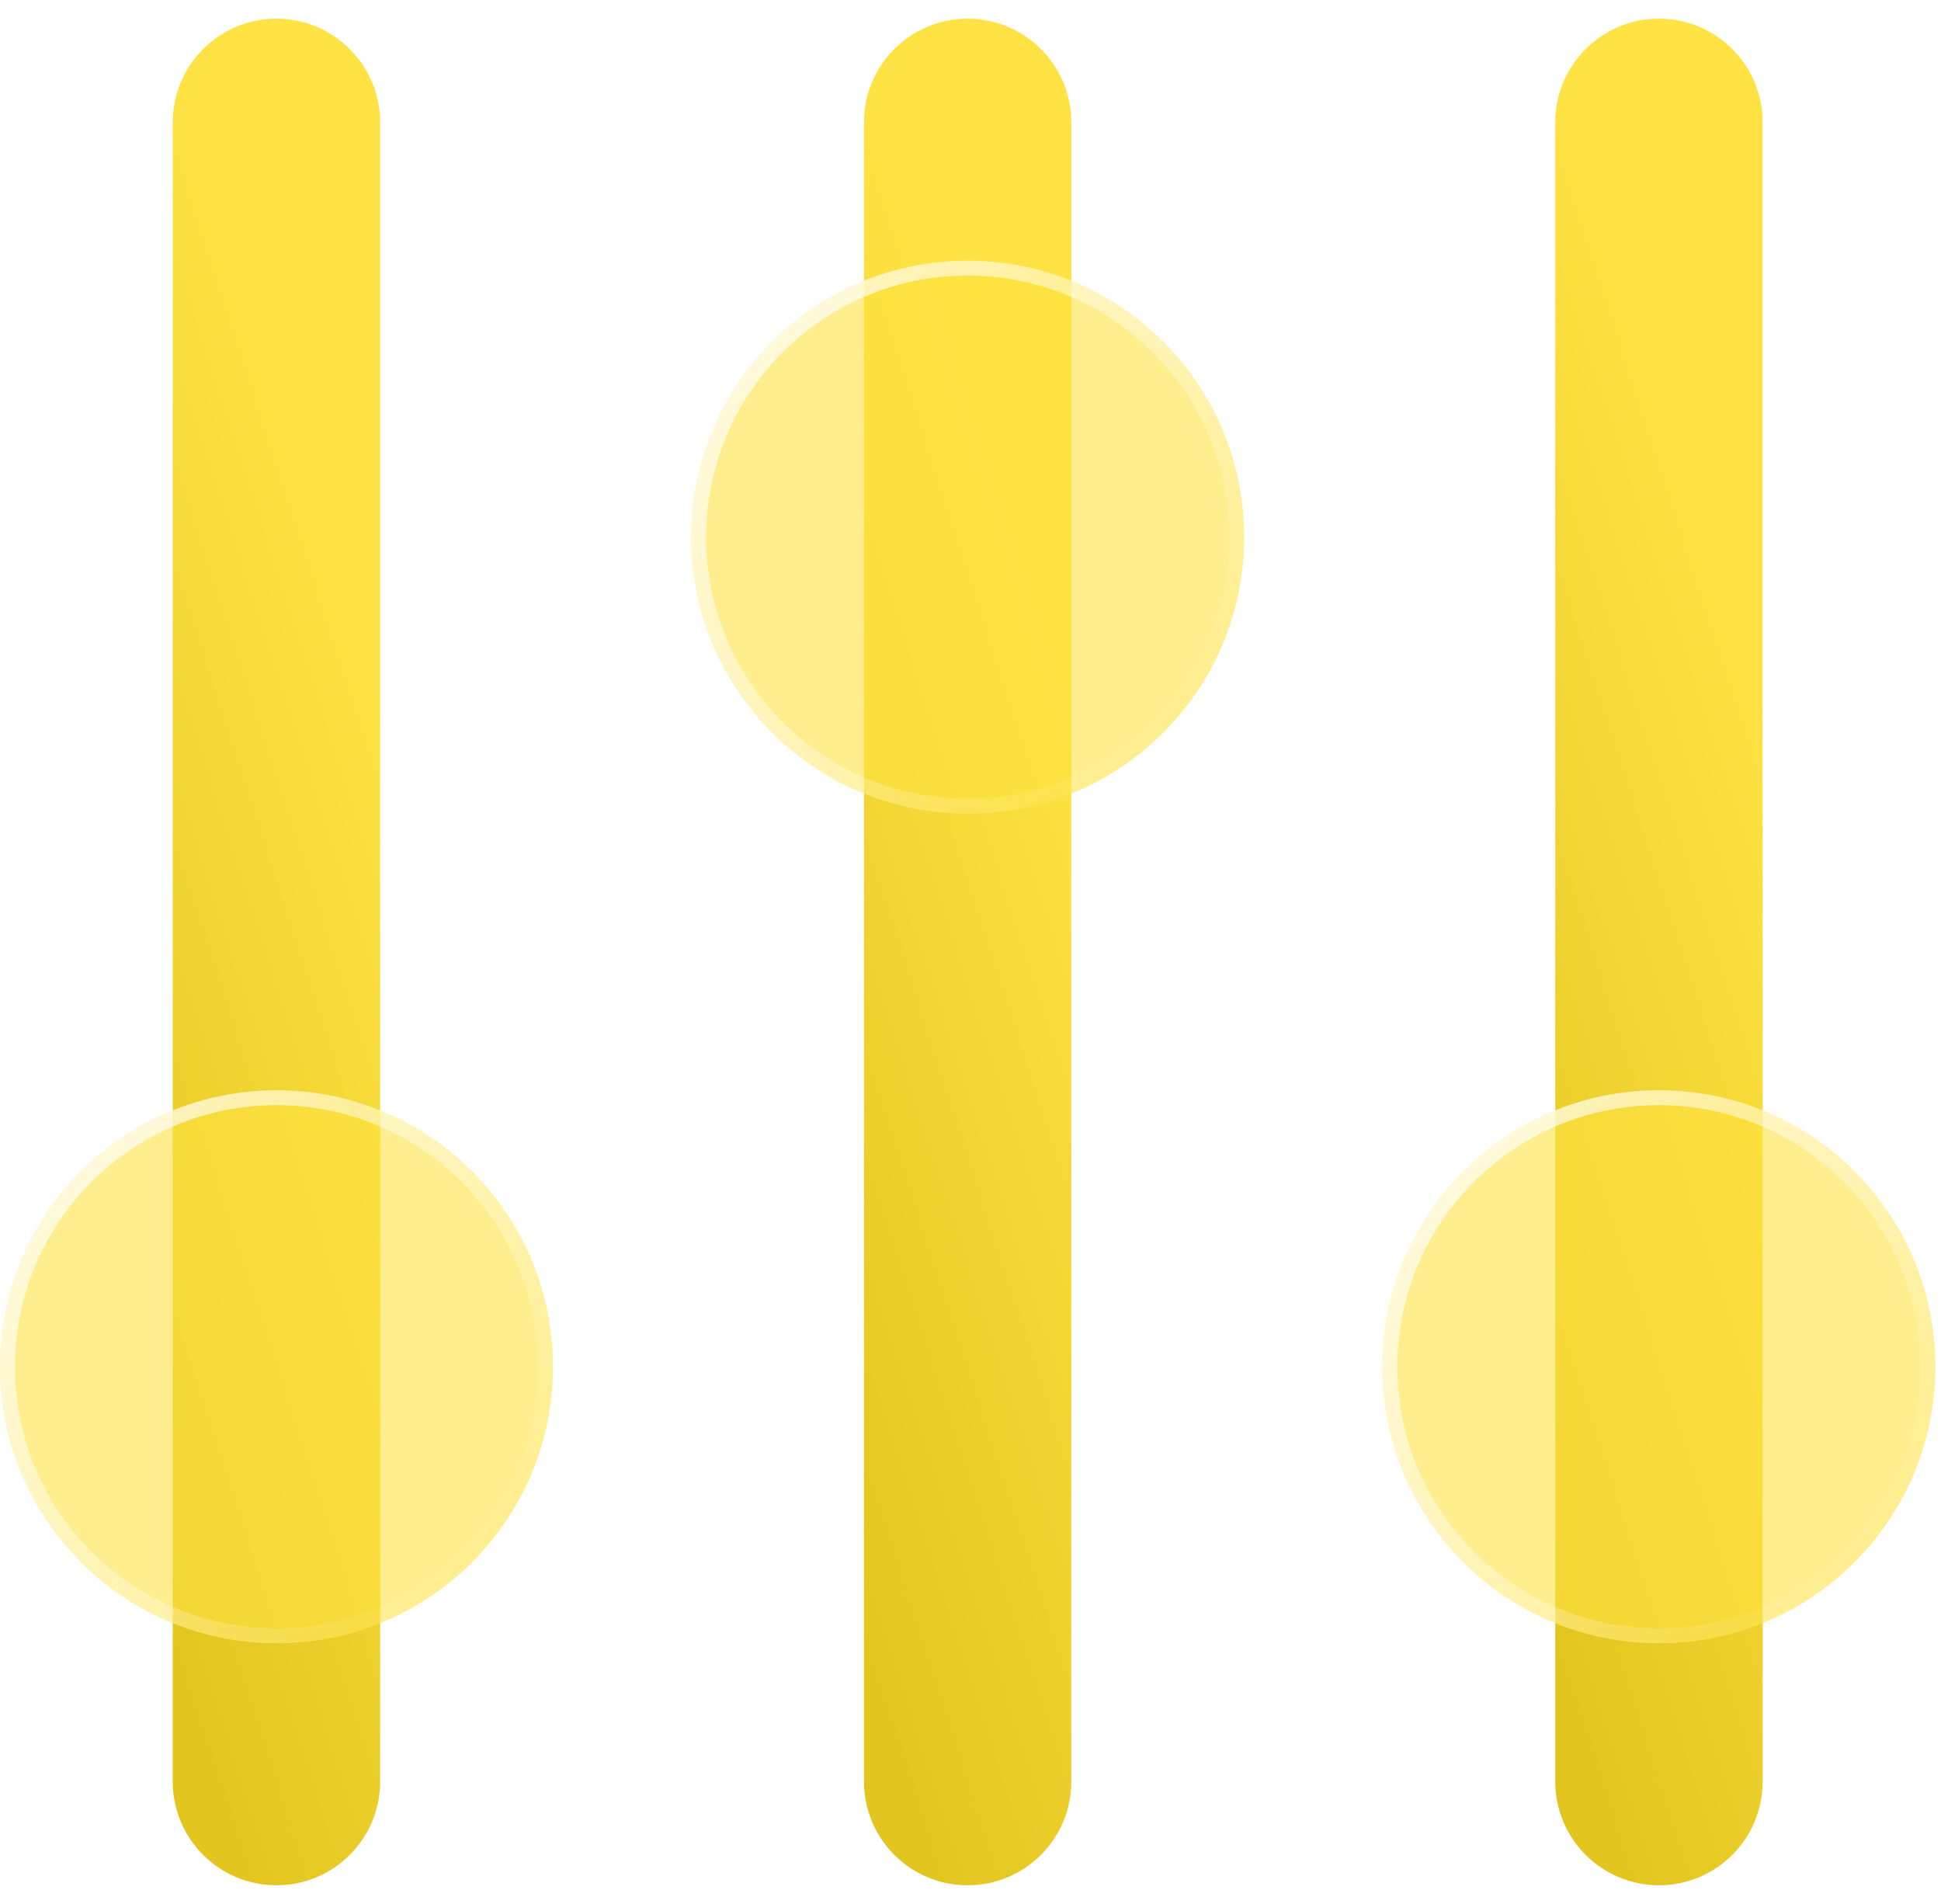
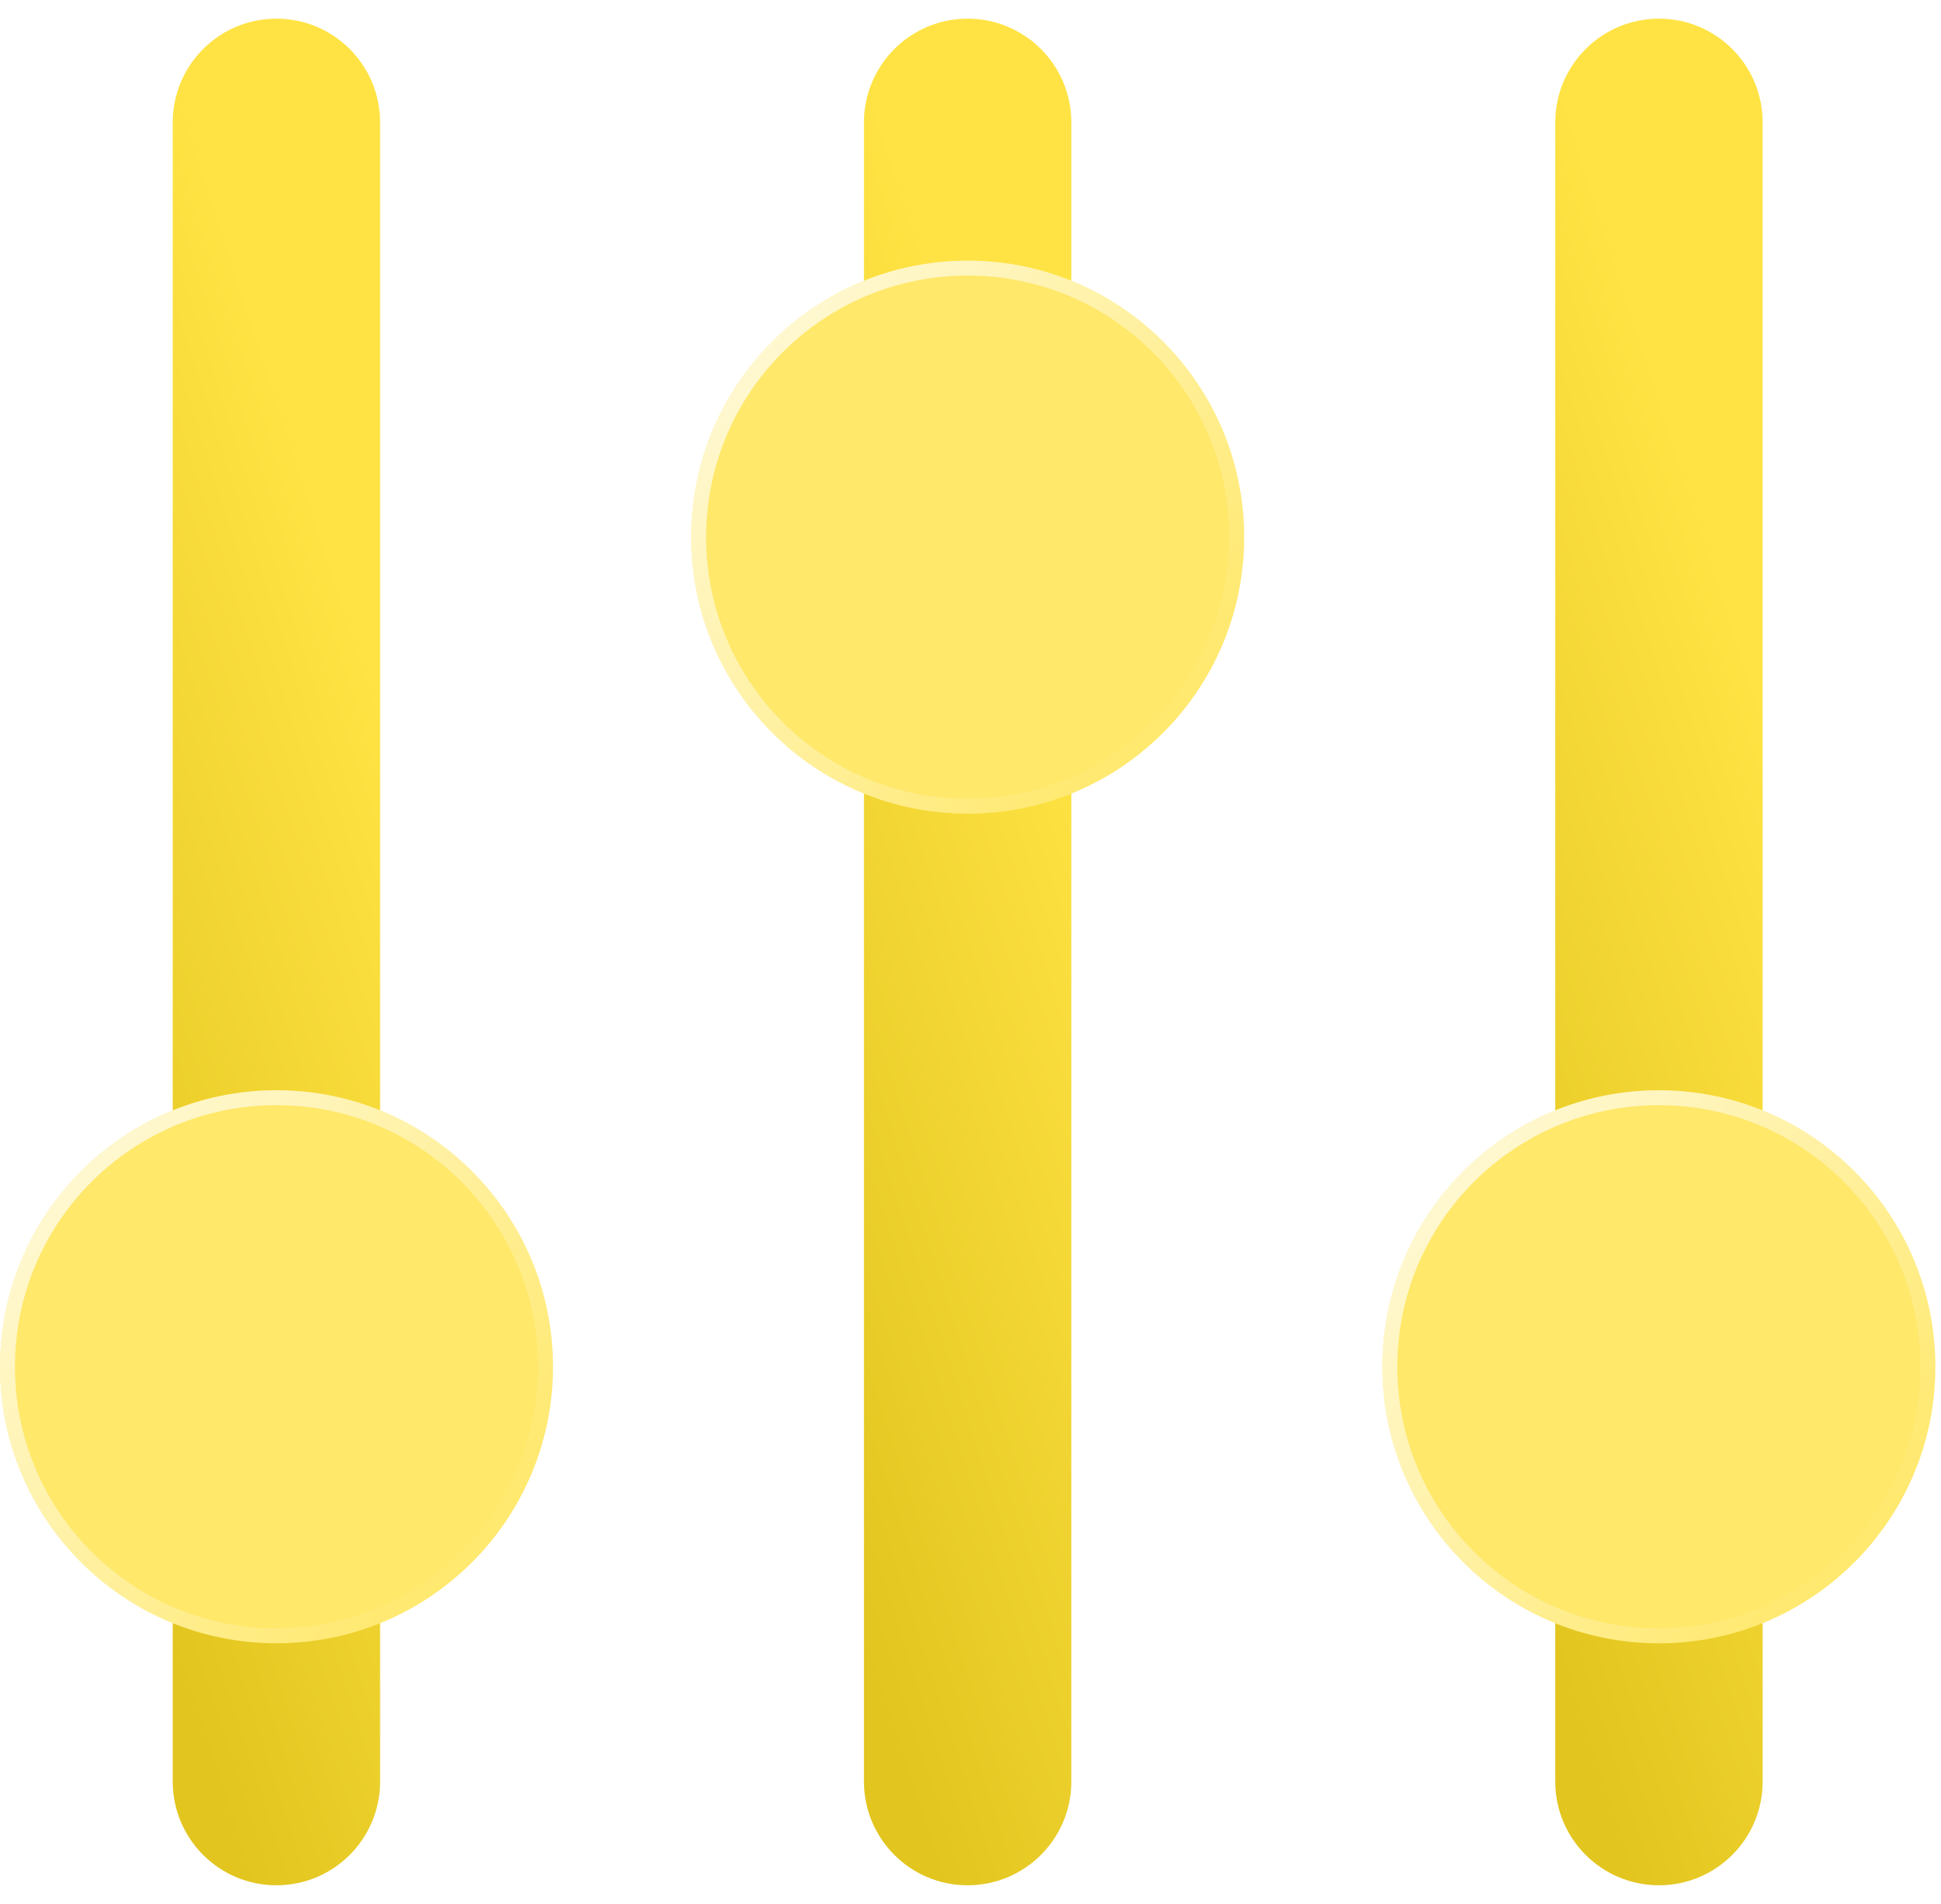
<svg xmlns="http://www.w3.org/2000/svg" width="52" height="51" viewBox="0 0 52 51" fill="none">
-   <path fill-rule="evenodd" clip-rule="evenodd" d="M7.406 0.5C8.94 0.5 10.184 1.744 10.184 3.278L10.184 47.722C10.184 49.256 8.94 50.5 7.406 50.5C5.872 50.5 4.628 49.256 4.628 47.722L4.628 3.278C4.628 1.744 5.872 0.5 7.406 0.5Z" fill="url(#paint0_linear_264_7026)" />
-   <path fill-rule="evenodd" clip-rule="evenodd" d="M25.923 0.5C27.457 0.5 28.701 1.744 28.701 3.278L28.701 47.722C28.701 49.256 27.457 50.5 25.923 50.5C24.389 50.5 23.146 49.256 23.146 47.722L23.146 3.278C23.146 1.744 24.389 0.5 25.923 0.5Z" fill="url(#paint1_linear_264_7026)" />
-   <path fill-rule="evenodd" clip-rule="evenodd" d="M44.444 0.5C45.978 0.5 47.222 1.744 47.222 3.278L47.222 47.722C47.222 49.256 45.978 50.5 44.444 50.5C42.91 50.5 41.666 49.256 41.666 47.722L41.666 3.278C41.666 1.744 42.91 0.5 44.444 0.5Z" fill="url(#paint2_linear_264_7026)" />
-   <g filter="url(#filter0_b_264_7026)">
-     <circle cx="7.407" cy="36.611" r="7.407" transform="rotate(90 7.40705 36.6114)" fill="#FFE344" fill-opacity="0.6" />
-     <circle cx="7.407" cy="36.611" r="7.207" transform="rotate(90 7.40705 36.6114)" stroke="url(#paint3_linear_264_7026)" stroke-width="0.4" />
+   <path fill-rule="evenodd" clip-rule="evenodd" d="M7.406 0.5C8.94 0.5 10.183 1.744 10.183 3.278L10.183 47.722C10.183 49.256 8.94 50.5 7.406 50.5C5.871 50.5 4.628 49.256 4.628 47.722L4.628 3.278C4.628 1.744 5.871 0.5 7.406 0.5Z" fill="url(#paint0_linear_379_12007)" />
+   <path fill-rule="evenodd" clip-rule="evenodd" d="M25.923 0.5C27.457 0.5 28.701 1.744 28.701 3.278L28.701 47.722C28.701 49.256 27.457 50.5 25.923 50.5C24.389 50.5 23.146 49.256 23.146 47.722L23.146 3.278C23.146 1.744 24.389 0.5 25.923 0.5Z" fill="url(#paint1_linear_379_12007)" />
+   <path fill-rule="evenodd" clip-rule="evenodd" d="M44.444 0.5C45.978 0.5 47.222 1.744 47.222 3.278L47.222 47.722C47.222 49.256 45.978 50.5 44.444 50.5C42.91 50.5 41.666 49.256 41.666 47.722L41.666 3.278C41.666 1.744 42.91 0.5 44.444 0.5Z" fill="url(#paint2_linear_379_12007)" />
+   <g filter="url(#filter0_b_379_12007)">
+     <circle cx="7.407" cy="36.611" r="7.407" transform="rotate(90 7.4075 36.6114)" fill="#FFE86A" />
+     <circle cx="7.407" cy="36.611" r="7.207" transform="rotate(90 7.4075 36.6114)" stroke="url(#paint3_linear_379_12007)" stroke-width="0.4" />
  </g>
-   <g filter="url(#filter1_b_264_7026)">
-     <circle cx="25.925" cy="14.389" r="7.407" transform="rotate(90 25.9246 14.3887)" fill="#FFE344" fill-opacity="0.6" />
-     <circle cx="25.925" cy="14.389" r="7.207" transform="rotate(90 25.9246 14.3887)" stroke="url(#paint4_linear_264_7026)" stroke-width="0.4" />
+   <g filter="url(#filter1_b_379_12007)">
+     <circle cx="25.925" cy="14.389" r="7.407" transform="rotate(90 25.9249 14.3888)" fill="#FFE86A" />
+     <circle cx="25.925" cy="14.389" r="7.207" transform="rotate(90 25.9249 14.3888)" stroke="url(#paint4_linear_379_12007)" stroke-width="0.4" />
  </g>
-   <g filter="url(#filter2_b_264_7026)">
-     <circle cx="44.442" cy="36.611" r="7.407" transform="rotate(90 44.4422 36.6114)" fill="#FFE344" fill-opacity="0.6" />
-     <circle cx="44.442" cy="36.611" r="7.207" transform="rotate(90 44.4422 36.6114)" stroke="url(#paint5_linear_264_7026)" stroke-width="0.4" />
+   <g filter="url(#filter2_b_379_12007)">
+     <circle cx="44.442" cy="36.611" r="7.407" transform="rotate(90 44.4418 36.6114)" fill="#FFE86A" />
+     <circle cx="44.442" cy="36.611" r="7.207" transform="rotate(90 44.4418 36.6114)" stroke="url(#paint5_linear_379_12007)" stroke-width="0.4" />
  </g>
  <defs>
-     <filter id="filter0_b_264_7026" x="-12.308" y="16.896" width="39.43" height="39.43" filterUnits="userSpaceOnUse" color-interpolation-filters="sRGB">
+     <filter id="filter0_b_379_12007" x="-12.307" y="16.896" width="39.43" height="39.43" filterUnits="userSpaceOnUse" color-interpolation-filters="sRGB">
      <feFlood flood-opacity="0" result="BackgroundImageFix" />
      <feGaussianBlur in="BackgroundImageFix" stdDeviation="6.154" />
-       <feComposite in2="SourceAlpha" operator="in" result="effect1_backgroundBlur_264_7026" />
-       <feBlend mode="normal" in="SourceGraphic" in2="effect1_backgroundBlur_264_7026" result="shape" />
+       <feComposite in2="SourceAlpha" operator="in" result="effect1_backgroundBlur_379_12007" />
+       <feBlend mode="normal" in="SourceGraphic" in2="effect1_backgroundBlur_379_12007" result="shape" />
    </filter>
-     <filter id="filter1_b_264_7026" x="6.21" y="-5.326" width="39.43" height="39.43" filterUnits="userSpaceOnUse" color-interpolation-filters="sRGB">
+     <filter id="filter1_b_379_12007" x="6.21" y="-5.326" width="39.43" height="39.43" filterUnits="userSpaceOnUse" color-interpolation-filters="sRGB">
      <feFlood flood-opacity="0" result="BackgroundImageFix" />
      <feGaussianBlur in="BackgroundImageFix" stdDeviation="6.154" />
-       <feComposite in2="SourceAlpha" operator="in" result="effect1_backgroundBlur_264_7026" />
-       <feBlend mode="normal" in="SourceGraphic" in2="effect1_backgroundBlur_264_7026" result="shape" />
+       <feComposite in2="SourceAlpha" operator="in" result="effect1_backgroundBlur_379_12007" />
+       <feBlend mode="normal" in="SourceGraphic" in2="effect1_backgroundBlur_379_12007" result="shape" />
    </filter>
-     <filter id="filter2_b_264_7026" x="24.727" y="16.896" width="39.43" height="39.43" filterUnits="userSpaceOnUse" color-interpolation-filters="sRGB">
+     <filter id="filter2_b_379_12007" x="24.727" y="16.896" width="39.43" height="39.43" filterUnits="userSpaceOnUse" color-interpolation-filters="sRGB">
      <feFlood flood-opacity="0" result="BackgroundImageFix" />
      <feGaussianBlur in="BackgroundImageFix" stdDeviation="6.154" />
-       <feComposite in2="SourceAlpha" operator="in" result="effect1_backgroundBlur_264_7026" />
-       <feBlend mode="normal" in="SourceGraphic" in2="effect1_backgroundBlur_264_7026" result="shape" />
+       <feComposite in2="SourceAlpha" operator="in" result="effect1_backgroundBlur_379_12007" />
+       <feBlend mode="normal" in="SourceGraphic" in2="effect1_backgroundBlur_379_12007" result="shape" />
    </filter>
-     <linearGradient id="paint0_linear_264_7026" x1="8.968" y1="14.923" x2="-3.583" y2="18.978" gradientUnits="userSpaceOnUse">
+     <linearGradient id="paint0_linear_379_12007" x1="8.968" y1="14.923" x2="-3.583" y2="18.978" gradientUnits="userSpaceOnUse">
      <stop stop-color="#FFE344" />
      <stop offset="1" stop-color="#E2C51E" />
    </linearGradient>
-     <linearGradient id="paint1_linear_264_7026" x1="27.486" y1="14.923" x2="14.935" y2="18.978" gradientUnits="userSpaceOnUse">
+     <linearGradient id="paint1_linear_379_12007" x1="27.486" y1="14.923" x2="14.935" y2="18.978" gradientUnits="userSpaceOnUse">
      <stop stop-color="#FFE344" />
      <stop offset="1" stop-color="#E2C51E" />
    </linearGradient>
-     <linearGradient id="paint2_linear_264_7026" x1="46.006" y1="14.923" x2="33.455" y2="18.978" gradientUnits="userSpaceOnUse">
+     <linearGradient id="paint2_linear_379_12007" x1="46.006" y1="14.923" x2="33.455" y2="18.978" gradientUnits="userSpaceOnUse">
      <stop stop-color="#FFE344" />
      <stop offset="1" stop-color="#E2C51E" />
    </linearGradient>
-     <linearGradient id="paint3_linear_264_7026" x1="-1.852" y1="47.722" x2="12.963" y2="31.056" gradientUnits="userSpaceOnUse">
+     <linearGradient id="paint3_linear_379_12007" x1="-1.852" y1="47.722" x2="12.963" y2="31.056" gradientUnits="userSpaceOnUse">
      <stop stop-color="white" />
      <stop offset="1" stop-color="white" stop-opacity="0" />
    </linearGradient>
-     <linearGradient id="paint4_linear_264_7026" x1="16.665" y1="25.5" x2="31.48" y2="8.833" gradientUnits="userSpaceOnUse">
+     <linearGradient id="paint4_linear_379_12007" x1="16.666" y1="25.5" x2="31.48" y2="8.833" gradientUnits="userSpaceOnUse">
      <stop stop-color="white" />
      <stop offset="1" stop-color="white" stop-opacity="0" />
    </linearGradient>
-     <linearGradient id="paint5_linear_264_7026" x1="35.183" y1="47.722" x2="49.998" y2="31.056" gradientUnits="userSpaceOnUse">
+     <linearGradient id="paint5_linear_379_12007" x1="35.183" y1="47.722" x2="49.997" y2="31.056" gradientUnits="userSpaceOnUse">
      <stop stop-color="white" />
      <stop offset="1" stop-color="white" stop-opacity="0" />
    </linearGradient>
  </defs>
</svg>
